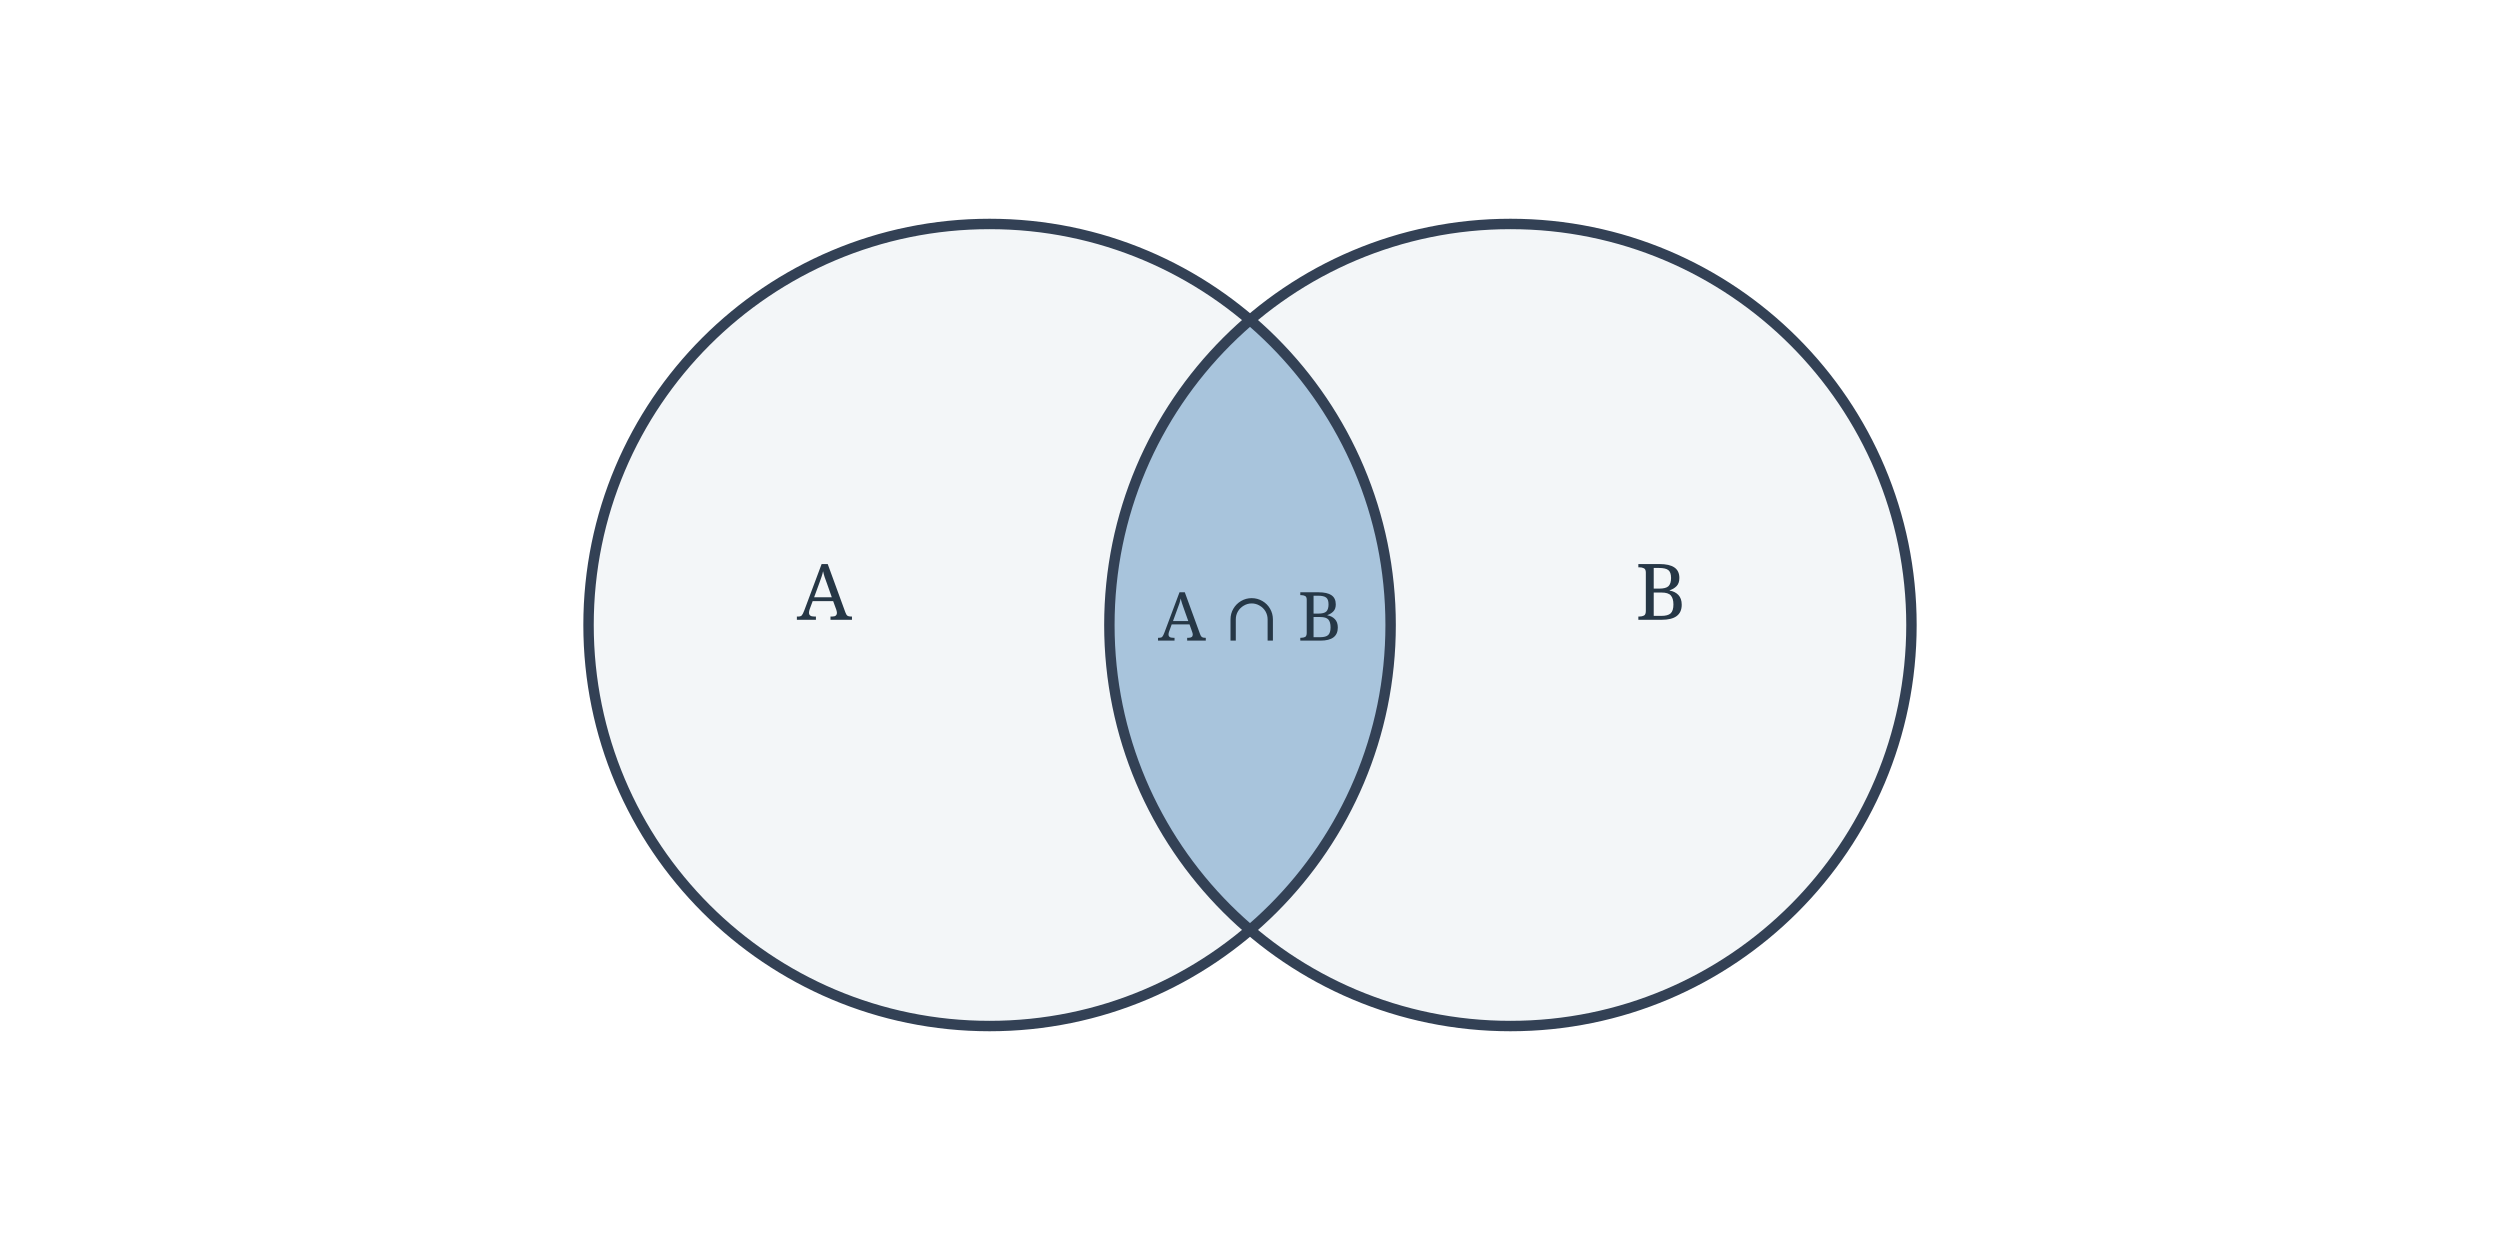
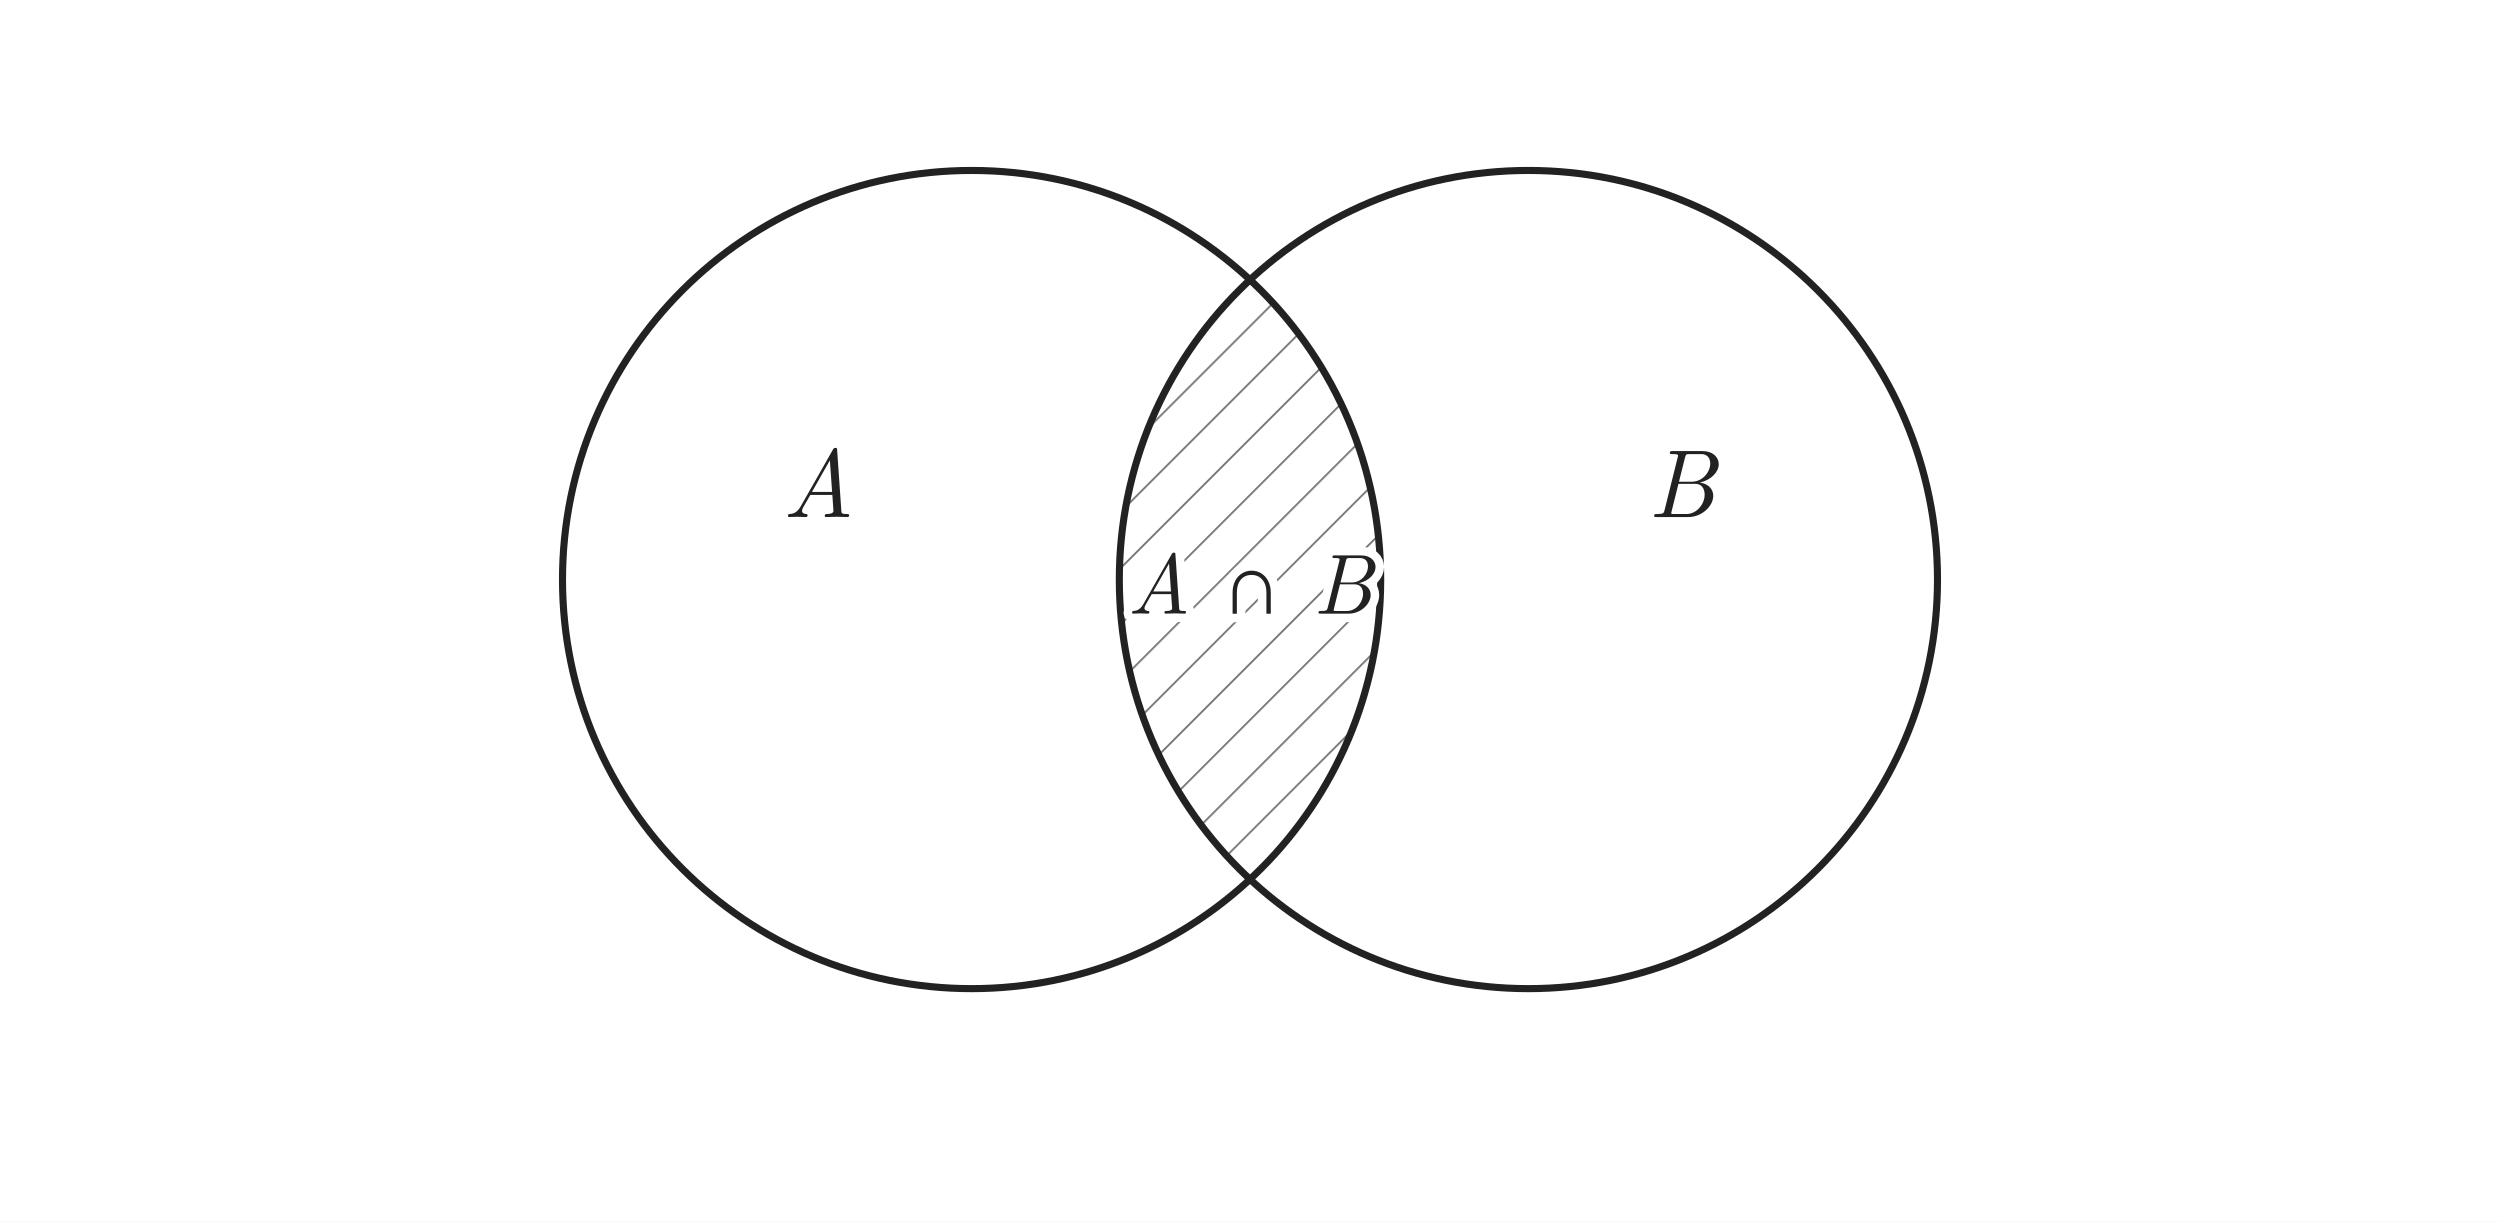
- <svg xmlns="http://www.w3.org/2000/svg" viewBox="0 0 480 240" role="img">
-   <rect width="480" height="240" fill="#fff" />
-   <g font-family="Georgia, 'Noto Serif', serif" font-size="15" fill="#263746" stroke-linecap="round" stroke-linejoin="round">
+ <svg xmlns="http://www.w3.org/2000/svg" viewBox="0 0 440 215" role="img">
+   <rect width="440" height="215" fill="#fff" />
+   <g font-family="'Latin Modern Roman','CMU Serif','STIX Two Text','Times New Roman',serif" font-size="17" fill="none" stroke="#222222" stroke-width="1.25" stroke-linecap="round" stroke-linejoin="round">
    <defs>
-       <clipPath id="a">
-         <circle cx="190" cy="120" r="77" />
+       <pattern id="hatch" patternUnits="userSpaceOnUse" width="7" height="7" patternTransform="rotate(45)">
+         <path d="M0 0V7" stroke="#777" stroke-width=".65" />
+       </pattern>
+     </defs>
+     <defs>
+       <clipPath id="left">
+         <circle cx="171" cy="102" r="72" />
      </clipPath>
    </defs>
-     <circle cx="190" cy="120" r="77" fill="#f3f6f8" />
-     <circle cx="290" cy="120" r="77" fill="#f3f6f8" />
-     <circle cx="290" cy="120" r="77" fill="#a8c4dc" clip-path="url(#a)" />
-     <circle cx="190" cy="120" r="77" fill="none" stroke="#334155" stroke-width="2" />
-     <circle cx="290" cy="120" r="77" fill="none" stroke="#334155" stroke-width="2" />
-     <text x="153" y="119">A</text>
-     <text x="314" y="119">B</text>
-     <text x="240" y="123" text-anchor="middle" font-size="13">A ∩ B</text>
+     <circle cx="269" cy="102" r="72" fill="url(#hatch)" stroke="none" clip-path="url(#left)" />
+     <circle cx="171" cy="102" r="72" />
+     <circle cx="269" cy="102" r="72" />
+     <text x="144" y="91" stroke="none" fill="#222222" font-style="italic" text-anchor="middle">A</text>
+     <text x="296" y="91" stroke="none" fill="#222222" font-style="italic" text-anchor="middle">B</text>
+     <text x="220" y="108" stroke="#fff" fill="#222222" font-style="italic" text-anchor="middle" font-size="15" stroke-width="3" paint-order="stroke fill">A <tspan font-style="normal">∩</tspan> B</text>
  </g>
</svg>
